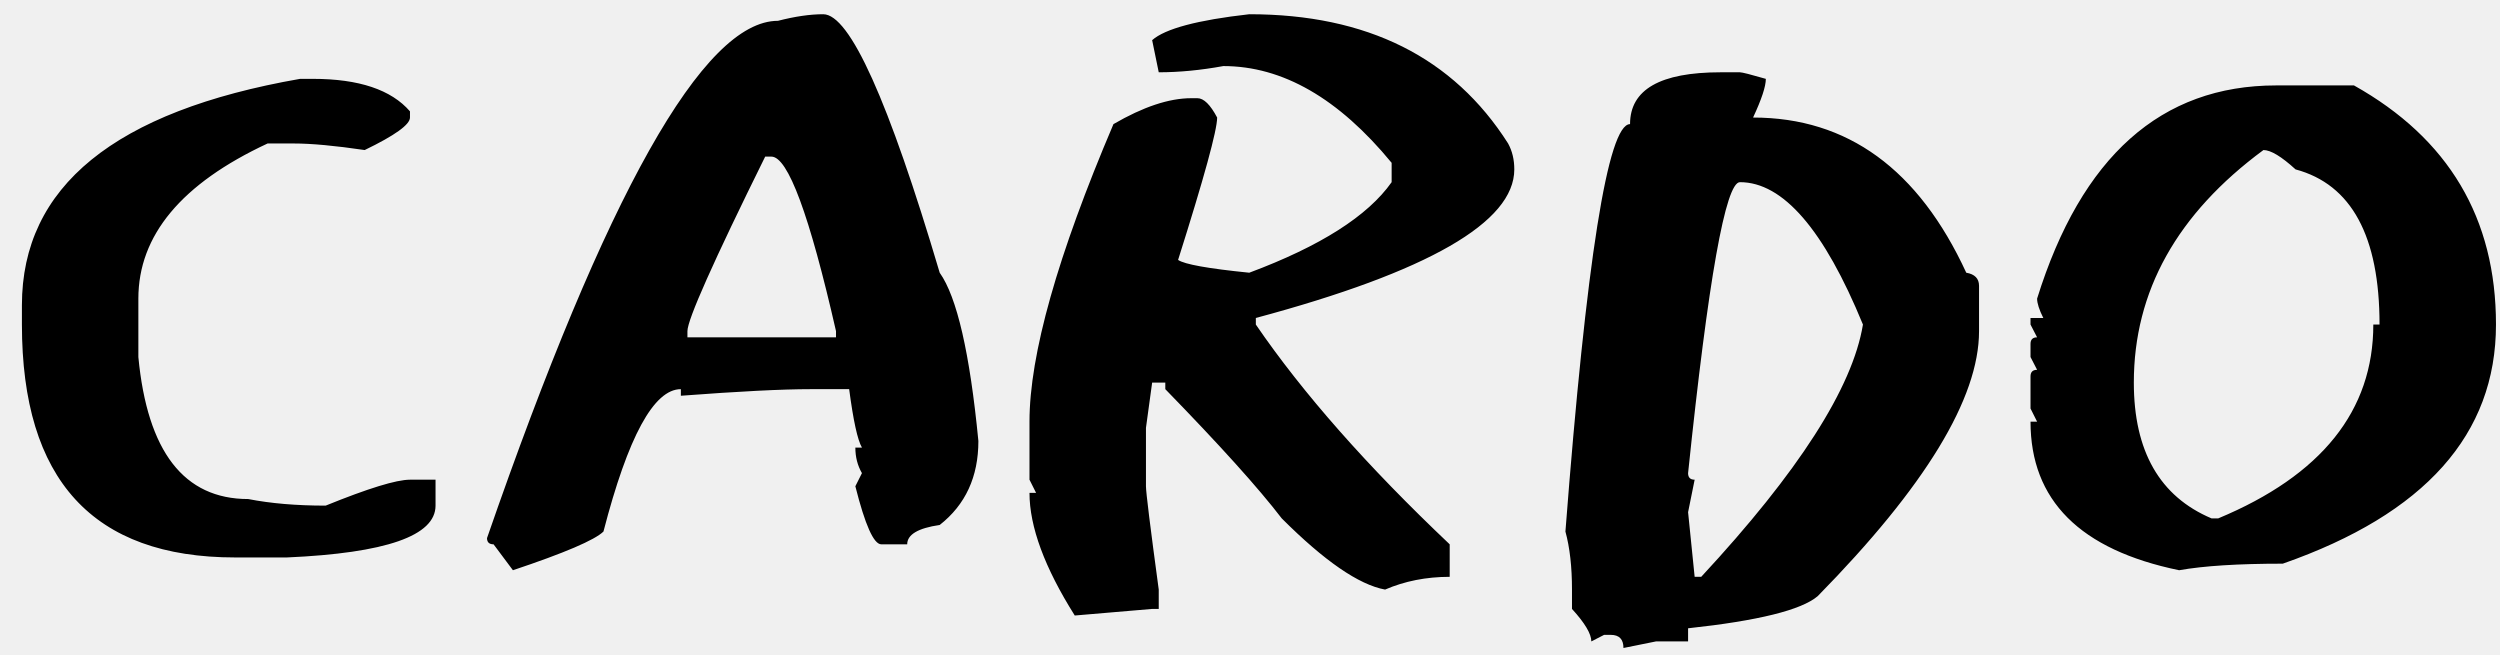
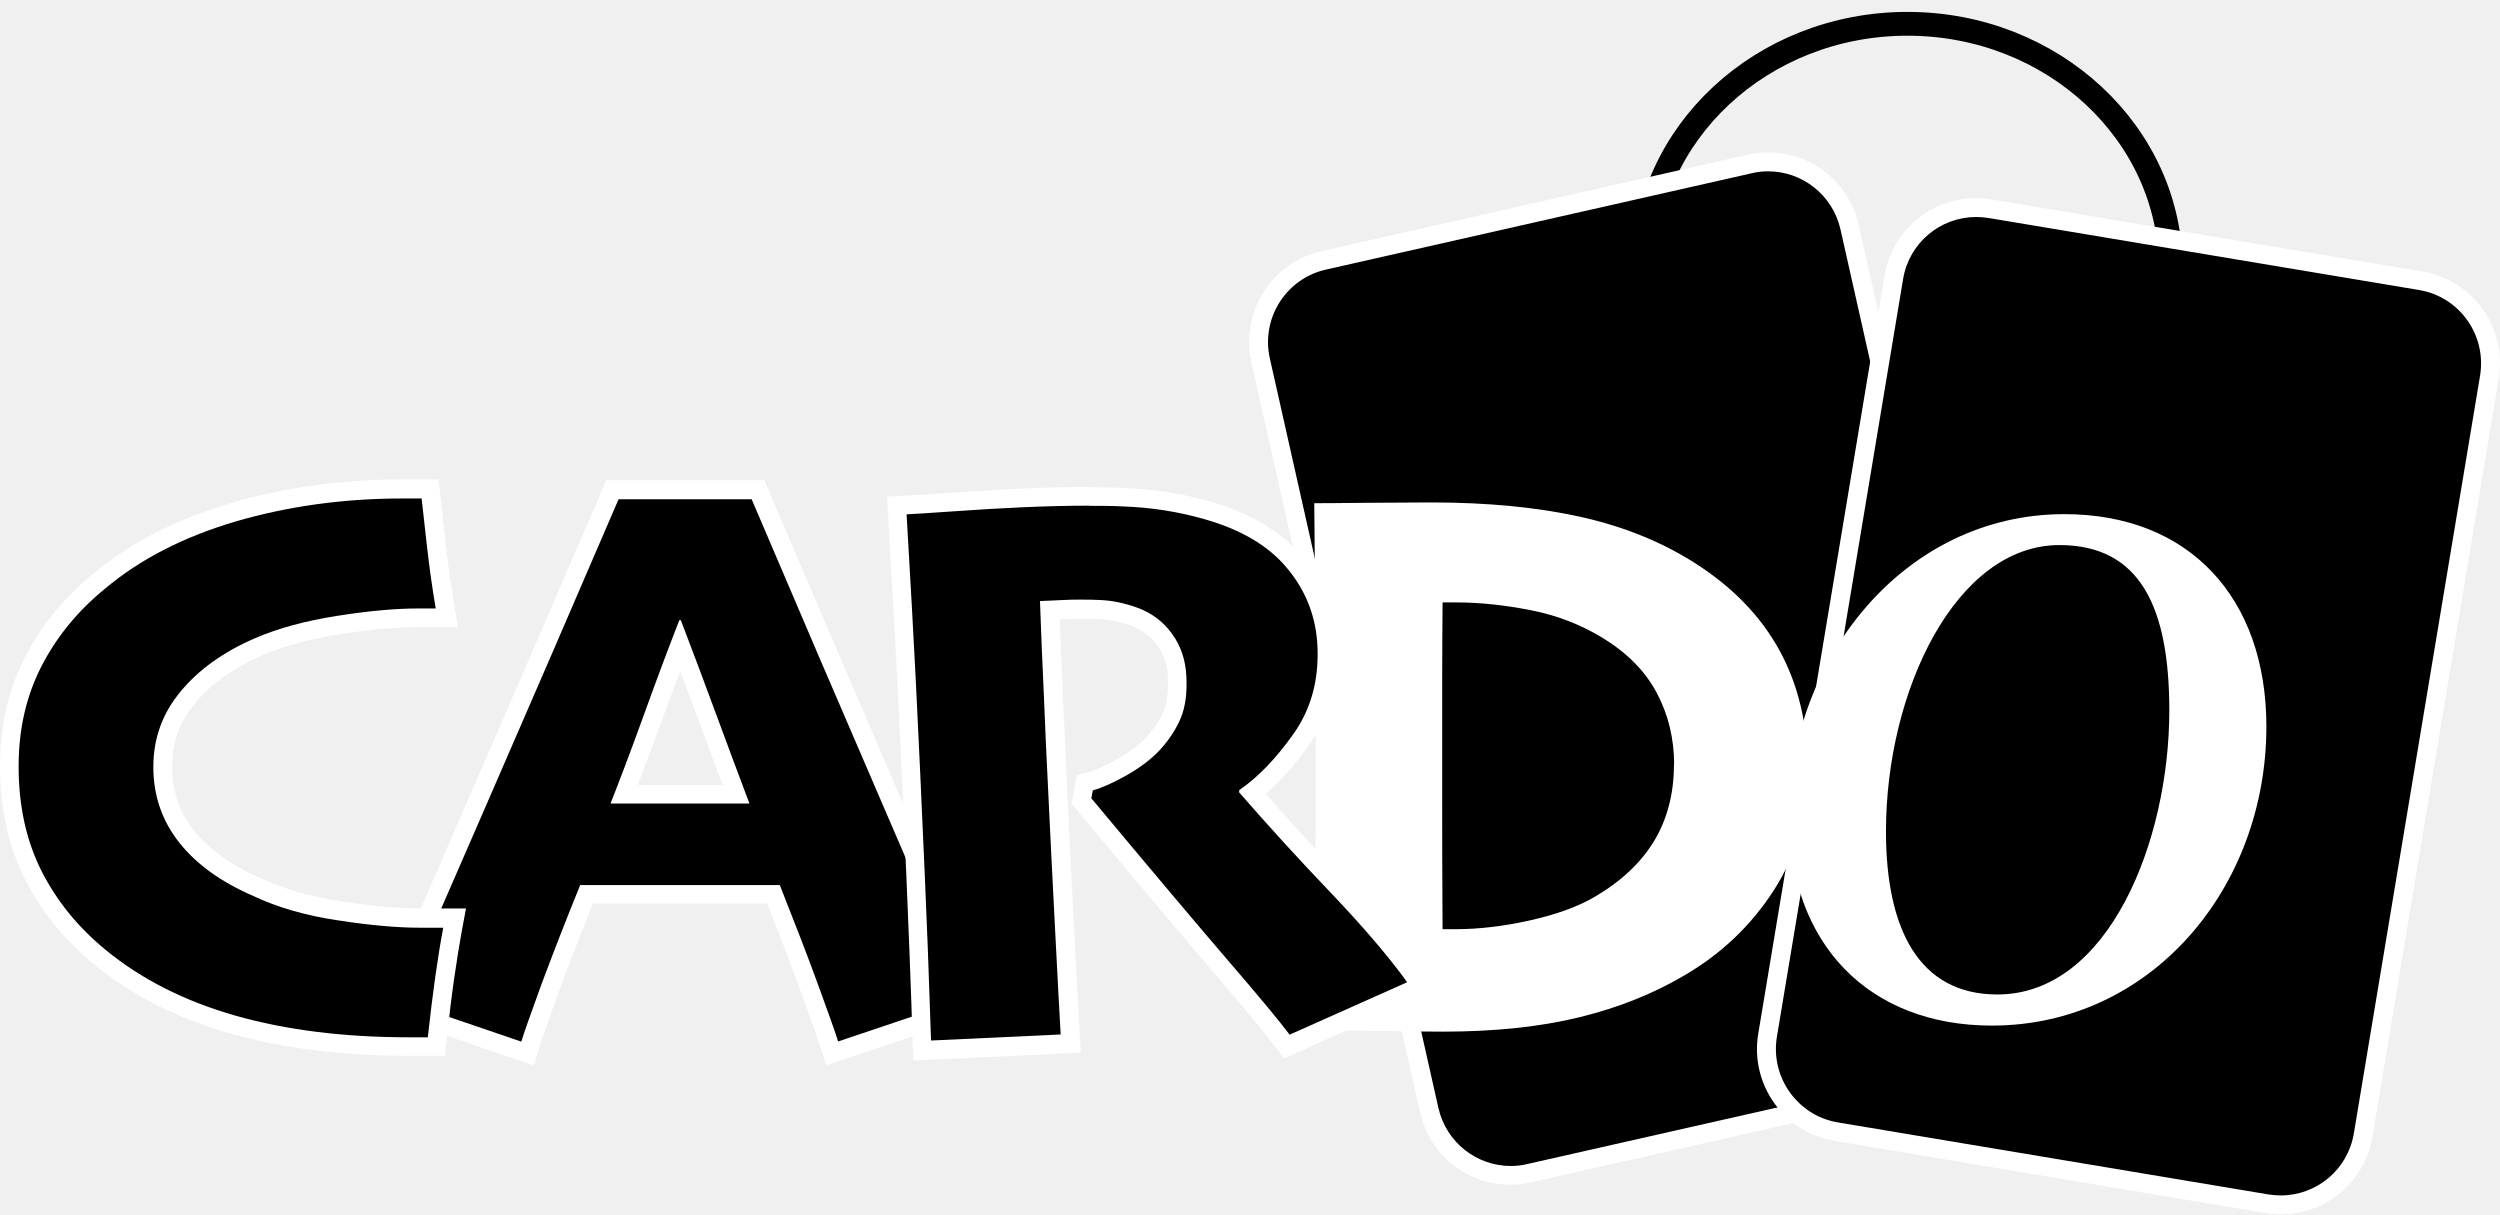
- <svg xmlns="http://www.w3.org/2000/svg" width="107" height="28" viewBox="0 0 107 28" fill="none">
-   <path d="M13.391 3.375C15.359 3.375 16.745 3.839 17.547 4.766V5.031C17.547 5.333 16.901 5.797 15.609 6.422C14.338 6.234 13.323 6.141 12.562 6.141H11.453C7.766 7.859 5.922 10.073 5.922 12.781V15.281C6.307 19.333 7.875 21.359 10.625 21.359C11.583 21.547 12.688 21.641 13.938 21.641C15.76 20.901 16.963 20.531 17.547 20.531H18.641V21.641C18.641 22.932 16.521 23.672 12.281 23.859H10.062C3.979 23.859 0.938 20.537 0.938 13.891V13.062C0.938 7.99 4.906 4.76 12.844 3.375H13.391ZM35.234 0.609C36.37 0.609 38.031 4.297 40.219 11.672C40.958 12.713 41.51 15.115 41.875 18.875C41.875 20.406 41.323 21.604 40.219 22.469C39.292 22.604 38.828 22.88 38.828 23.297H37.719C37.396 23.297 37.026 22.469 36.609 20.812L36.891 20.25C36.703 19.927 36.609 19.562 36.609 19.156H36.891C36.703 18.833 36.521 18 36.344 16.656H34.688C33.479 16.656 31.63 16.75 29.141 16.938V16.656C27.984 16.656 26.88 18.688 25.828 22.75C25.453 23.115 24.162 23.667 21.953 24.406L21.125 23.297C20.938 23.297 20.844 23.208 20.844 23.031C25.958 8.271 30.109 0.891 33.297 0.891C34.026 0.703 34.672 0.609 35.234 0.609ZM32.75 6.703C30.531 11.193 29.422 13.682 29.422 14.172V14.438H35.781V14.172C34.646 9.193 33.724 6.703 33.016 6.703H32.75ZM53.469 0.609C58.51 0.609 62.203 2.453 64.547 6.141C64.724 6.464 64.812 6.833 64.812 7.25C64.812 9.51 61.125 11.63 53.75 13.609V13.891C55.76 16.828 58.526 19.963 62.047 23.297V24.688C61.047 24.688 60.125 24.87 59.281 25.234C58.156 25.026 56.682 24.01 54.859 22.188C53.87 20.896 52.208 19.052 49.875 16.656V16.375H49.312L49.047 18.312V20.812C49.047 21.062 49.229 22.537 49.594 25.234V26.062H49.312L46 26.344C44.708 24.292 44.062 22.542 44.062 21.094H44.344L44.062 20.531V18.047C44.062 15.182 45.26 10.938 47.656 5.312C48.927 4.573 50.036 4.203 50.984 4.203H51.25C51.521 4.203 51.802 4.479 52.094 5.031C52.094 5.573 51.536 7.604 50.422 11.125C50.693 11.312 51.708 11.495 53.469 11.672C56.51 10.537 58.542 9.245 59.562 7.797V6.969C57.292 4.208 54.891 2.828 52.359 2.828C51.391 3.005 50.469 3.094 49.594 3.094L49.312 1.719C49.865 1.229 51.25 0.859 53.469 0.609ZM74.469 3.094C74.562 3.094 74.932 3.188 75.578 3.375C75.578 3.698 75.396 4.25 75.031 5.031C79.073 5.031 82.115 7.245 84.156 11.672C84.521 11.734 84.703 11.922 84.703 12.234V14.172C84.703 17.047 82.401 20.828 77.797 25.516C77.099 26.109 75.25 26.568 72.25 26.891V27.453H70.875L69.484 27.734C69.484 27.359 69.302 27.172 68.938 27.172H68.656L68.109 27.453C68.109 27.13 67.833 26.667 67.281 26.062V25.234C67.281 24.266 67.188 23.438 67 22.75C67.896 11.125 68.818 5.312 69.766 5.312C69.766 3.833 71.057 3.094 73.641 3.094H74.469ZM72.25 20.25C72.25 20.438 72.344 20.531 72.531 20.531L72.25 21.922L72.531 24.688H72.812C76.979 20.198 79.287 16.599 79.734 13.891C78.068 9.828 76.312 7.797 74.469 7.797C73.854 7.797 73.115 11.948 72.25 20.25ZM100.75 3.656C104.802 5.927 106.828 9.339 106.828 13.891C106.828 18.588 103.786 22 97.703 24.125C95.797 24.125 94.318 24.219 93.266 24.406C89.026 23.531 86.906 21.412 86.906 18.047H87.188L86.906 17.484V16.109C86.906 15.922 87 15.828 87.188 15.828L86.906 15.281V14.719C86.906 14.531 87 14.438 87.188 14.438L86.906 13.891V13.609H87.453C87.276 13.255 87.188 12.979 87.188 12.781C89.083 6.698 92.495 3.656 97.422 3.656H100.75ZM91.328 16.375C91.328 19.312 92.438 21.25 94.656 22.188H94.938C99.365 20.344 101.578 17.578 101.578 13.891H101.844C101.844 10.109 100.646 7.896 98.25 7.25C97.646 6.698 97.188 6.422 96.875 6.422C93.177 9.151 91.328 12.469 91.328 16.375Z" fill="black" />
+ <svg xmlns="http://www.w3.org/2000/svg" width="105" height="51" viewBox="0 0 105 51" fill="none">
+   <g id="Layer 1">
+     <g id="Group">
+       <path id="Vector" d="M80.112 21.602C86.221 21.602 91.174 16.99 91.174 11.301C91.174 5.612 86.221 1 80.112 1C74.003 1 69.05 5.612 69.05 11.301C69.05 16.99 74.003 21.602 80.112 21.602Z" stroke="black" />
+       <g id="Group_2">
+         <g id="Group_3">
+           <path id="Vector_2" d="M63.448 49.36C61.797 49.36 60.39 48.234 60.035 46.618L52.955 15.136C52.528 13.242 53.714 11.357 55.602 10.937L73.499 6.887C73.751 6.832 74.012 6.8 74.273 6.8C75.893 6.8 77.331 7.957 77.686 9.542L84.766 41.024C85.193 42.918 84.007 44.803 82.119 45.231L64.222 49.281C63.97 49.336 63.709 49.368 63.448 49.368V49.36Z" fill="black" />
+           <path id="Vector_3" d="M74.265 7.196C75.687 7.196 76.967 8.179 77.299 9.629L84.379 41.111C84.758 42.791 83.707 44.462 82.032 44.843L64.136 48.892C63.907 48.947 63.677 48.971 63.448 48.971C62.026 48.971 60.746 47.989 60.414 46.538L53.334 15.057C52.955 13.377 54.006 11.705 55.681 11.325L73.578 7.275C73.807 7.22 74.036 7.196 74.265 7.196ZM74.265 6.404C73.981 6.404 73.688 6.436 73.404 6.499L55.507 10.548C54.488 10.778 53.627 11.388 53.066 12.275C52.513 13.155 52.331 14.209 52.56 15.223L59.64 46.705C60.043 48.504 61.607 49.756 63.44 49.756C63.725 49.756 64.017 49.724 64.302 49.66L82.198 45.611C84.3 45.136 85.619 43.036 85.145 40.936L78.066 9.455C77.663 7.656 76.098 6.404 74.265 6.404Z" fill="white" />
+         </g>
+         <g id="Group_4">
+           <path id="Vector_4" d="M95.796 50.612C95.606 50.612 95.409 50.596 95.211 50.564L77.117 47.537C75.213 47.22 73.917 45.406 74.233 43.488L79.535 11.658C79.82 9.954 81.273 8.718 82.988 8.718C83.178 8.718 83.375 8.734 83.573 8.765L101.667 11.792C102.591 11.951 103.397 12.45 103.942 13.219C104.488 13.987 104.701 14.914 104.543 15.841L99.241 47.672C98.957 49.376 97.503 50.612 95.788 50.612H95.796Z" fill="black" />
+           <path id="Vector_5" d="M82.996 9.114C83.17 9.114 83.336 9.13 83.51 9.154L101.604 12.181C103.303 12.466 104.44 14.075 104.164 15.77L98.862 47.601C98.609 49.13 97.29 50.208 95.796 50.208C95.622 50.208 95.457 50.192 95.283 50.168L77.189 47.141C75.498 46.856 74.352 45.247 74.629 43.552L79.93 11.721C80.183 10.192 81.503 9.114 82.996 9.114ZM82.996 8.322C81.084 8.322 79.464 9.693 79.148 11.586L73.846 43.417C73.491 45.548 74.929 47.561 77.054 47.918L95.148 50.945C95.362 50.984 95.583 51 95.796 51C97.708 51 99.328 49.629 99.644 47.735L104.946 15.905C105.302 13.773 103.864 11.761 101.738 11.404L83.644 8.377C83.431 8.338 83.209 8.322 82.996 8.322Z" fill="white" />
+         </g>
+         <path id="Vector_6" d="M75.916 32.299C75.916 34.233 75.442 35.936 74.494 37.402C73.546 38.868 72.313 40.041 70.796 40.936C69.477 41.721 67.999 42.315 66.356 42.719C64.712 43.123 62.792 43.329 60.611 43.329C59.592 43.329 58.47 43.313 57.245 43.289C56.021 43.258 55.341 43.25 55.199 43.25C55.199 43.139 55.207 41.974 55.231 39.748C55.254 37.521 55.262 34.93 55.262 31.958C55.262 30.722 55.262 29.185 55.246 27.339C55.239 25.492 55.223 23.424 55.199 21.134C55.373 21.134 56.108 21.134 57.388 21.118C58.668 21.11 59.568 21.102 60.09 21.102C62.492 21.102 64.594 21.309 66.403 21.713C68.213 22.117 69.801 22.767 71.183 23.646C72.787 24.668 73.973 25.904 74.755 27.347C75.537 28.789 75.924 30.445 75.924 32.315L75.916 32.299ZM70.314 32.125C70.314 31.023 70.069 30.017 69.587 29.106C69.105 28.195 68.347 27.426 67.312 26.792C66.387 26.229 65.384 25.841 64.286 25.627C63.195 25.413 62.16 25.302 61.18 25.302H60.588C60.58 26.427 60.572 27.489 60.572 28.503V33.781C60.572 35.057 60.572 36.808 60.588 39.026H61.133C62.121 39.026 63.172 38.9 64.27 38.654C65.368 38.408 66.285 38.076 66.996 37.656C68.102 37.006 68.932 36.221 69.485 35.302C70.03 34.383 70.306 33.321 70.306 32.109L70.314 32.125Z" fill="white" />
+         <g id="Group_5">
+           <path id="Vector_7" d="M16.3 42.251L16.482 41.855C16.782 41.197 17.92 38.575 19.912 33.987C21.903 29.399 23.807 25.009 25.616 20.801L25.719 20.564H31.827L31.93 20.801C33.818 25.223 35.754 29.739 37.745 34.351C39.736 38.963 40.803 41.435 40.945 41.776L41.111 42.172L34.956 44.248L34.837 43.86C34.727 43.495 34.434 42.671 34 41.483C33.573 40.318 33.067 39.002 32.498 37.56H24.644C24.052 39.018 23.538 40.349 23.111 41.514C22.661 42.735 22.385 43.519 22.29 43.852L22.171 44.248L16.316 42.251H16.3ZM30.902 33.353C30.531 32.362 30.144 31.3 29.717 30.159C29.33 29.113 28.943 28.083 28.564 27.069C28.224 27.956 27.837 28.987 27.41 30.151C26.936 31.443 26.541 32.513 26.209 33.353H30.894H30.902Z" fill="black" />
+           <path id="Vector_8" d="M31.566 20.96C33.454 25.39 35.39 29.906 37.381 34.51C39.372 39.114 40.431 41.594 40.573 41.935L35.2 43.741C35.09 43.377 34.805 42.577 34.355 41.348C33.905 40.112 33.367 38.725 32.751 37.172H24.368C23.728 38.749 23.183 40.152 22.724 41.388C22.274 42.624 21.997 43.408 21.895 43.749L16.838 42.022C17.138 41.364 18.276 38.741 20.275 34.153C22.274 29.565 24.17 25.175 25.98 20.968H31.566M25.64 33.749H31.471V33.733C31.044 32.608 30.586 31.372 30.088 30.025C29.59 28.678 29.093 27.347 28.595 26.047H28.532C28.113 27.117 27.615 28.44 27.046 30.017C26.477 31.594 26.003 32.83 25.648 33.733V33.749M32.087 20.168H25.466L25.261 20.643C23.451 24.851 21.547 29.241 19.556 33.828C17.573 38.385 16.419 41.031 16.127 41.689L15.771 42.481L16.593 42.759L21.65 44.486L22.424 44.748L22.661 43.955C22.756 43.63 23.032 42.854 23.475 41.641C23.878 40.548 24.36 39.304 24.905 37.949H32.222C32.751 39.288 33.225 40.516 33.62 41.61C34.165 43.115 34.379 43.725 34.458 43.971L34.703 44.74L35.469 44.486L40.842 42.679L41.648 42.41L41.316 41.626C41.174 41.285 40.186 38.995 38.116 34.193C36.141 29.605 34.181 25.049 32.301 20.643L32.095 20.16L32.087 20.168ZM26.793 32.957C27.078 32.204 27.41 31.317 27.789 30.286C28.066 29.534 28.326 28.828 28.571 28.187C28.832 28.884 29.093 29.589 29.361 30.302C29.709 31.245 30.033 32.133 30.349 32.965H26.809L26.793 32.957Z" fill="white" />
+         </g>
+         <g id="Group_6">
+           <path id="Vector_9" d="M38.582 39.882C38.519 38.194 38.408 35.699 38.258 32.402C38.219 31.523 38.156 30.263 38.077 28.622C37.998 26.982 37.863 24.652 37.69 21.634L37.666 21.237L38.061 21.221C38.377 21.206 39.033 21.166 40.036 21.095C41.04 21.023 41.98 20.968 42.849 20.928C43.9 20.881 44.88 20.857 45.757 20.857C46.247 20.857 46.713 20.857 47.147 20.881C48.38 20.928 49.565 21.11 50.671 21.427C52.283 21.879 53.532 22.624 54.369 23.63C55.207 24.645 55.665 25.825 55.728 27.141C55.799 28.63 55.436 29.954 54.654 31.055C53.99 31.99 53.295 32.743 52.584 33.297C53.714 34.589 54.93 35.92 56.194 37.252C57.561 38.686 58.652 39.962 59.426 41.039L59.711 41.435L54.045 43.963L53.856 43.71C53.429 43.147 52.576 42.117 51.319 40.659C50.039 39.169 48.096 36.863 45.543 33.797L45.425 33.654L45.575 32.893L45.812 32.83C46.136 32.743 46.578 32.545 47.124 32.236C47.669 31.935 48.111 31.586 48.459 31.221C48.815 30.833 49.075 30.429 49.241 30.009C49.407 29.605 49.478 29.074 49.447 28.432C49.415 27.838 49.249 27.323 48.917 26.871C48.593 26.419 48.167 26.103 47.621 25.904C47.155 25.73 46.673 25.635 46.191 25.611C45.923 25.595 45.662 25.595 45.401 25.595C45.164 25.595 44.927 25.595 44.69 25.611L44.097 25.643C44.145 26.824 44.192 28.036 44.248 29.264C44.303 30.635 44.358 31.863 44.413 32.949C44.501 34.74 44.595 36.705 44.706 38.828C44.816 40.952 44.895 42.489 44.951 43.44L44.974 43.836L38.725 44.13L38.574 39.89L38.582 39.882Z" fill="black" />
+           <path id="Vector_10" d="M45.757 21.245C46.247 21.245 46.705 21.245 47.139 21.269C48.348 21.309 49.486 21.491 50.569 21.8C52.117 22.236 53.287 22.925 54.069 23.876C54.859 24.827 55.278 25.921 55.333 27.149C55.396 28.559 55.065 29.78 54.33 30.818C53.595 31.856 52.836 32.648 52.046 33.187V33.282C53.255 34.669 54.535 36.079 55.902 37.505C57.261 38.932 58.328 40.184 59.102 41.253L54.164 43.456C53.729 42.878 52.884 41.856 51.612 40.382C50.347 38.908 48.419 36.626 45.836 33.528L45.899 33.195C46.255 33.1 46.729 32.894 47.305 32.569C47.882 32.244 48.364 31.879 48.736 31.475C49.123 31.047 49.407 30.604 49.597 30.144C49.786 29.684 49.865 29.098 49.826 28.393C49.794 27.719 49.597 27.133 49.225 26.618C48.854 26.103 48.364 25.738 47.748 25.517C47.242 25.334 46.729 25.223 46.199 25.2C45.923 25.184 45.654 25.184 45.385 25.184C45.14 25.184 44.903 25.184 44.666 25.2C44.374 25.215 44.145 25.223 43.995 25.231C43.837 25.231 43.734 25.247 43.679 25.247C43.726 26.555 43.781 27.894 43.845 29.265C43.9 30.635 43.955 31.864 44.011 32.957C44.097 34.748 44.192 36.713 44.303 38.837C44.413 40.968 44.492 42.505 44.548 43.448L39.104 43.702C39.072 42.83 39.025 41.555 38.969 39.867C38.906 38.179 38.796 35.683 38.645 32.379C38.606 31.499 38.543 30.239 38.464 28.599C38.385 26.959 38.251 24.629 38.077 21.602C38.393 21.586 39.056 21.547 40.06 21.475C41.063 21.404 41.996 21.349 42.865 21.309C43.916 21.261 44.872 21.238 45.749 21.238M45.757 20.453C44.88 20.453 43.892 20.477 42.841 20.524C41.98 20.564 41.032 20.619 40.02 20.691C39.025 20.762 38.369 20.802 38.053 20.818L37.255 20.857L37.302 21.658C37.476 24.677 37.602 27.022 37.69 28.646C37.769 30.287 37.832 31.547 37.871 32.426C38.021 35.683 38.132 38.195 38.195 39.906C38.258 41.594 38.306 42.87 38.33 43.742L38.353 44.542L39.151 44.502L44.595 44.249L45.393 44.209L45.346 43.409C45.291 42.466 45.212 40.929 45.101 38.805C44.99 36.681 44.895 34.716 44.809 32.925C44.761 31.84 44.706 30.612 44.643 29.241C44.595 28.147 44.556 27.07 44.508 26.008H44.714C44.935 25.984 45.164 25.984 45.401 25.984C45.654 25.984 45.915 25.984 46.175 26C46.618 26.024 47.06 26.111 47.487 26.269C47.953 26.444 48.317 26.713 48.601 27.093C48.878 27.482 49.028 27.918 49.052 28.44C49.075 29.027 49.02 29.502 48.878 29.851C48.728 30.223 48.483 30.588 48.167 30.944C47.858 31.277 47.44 31.594 46.934 31.879C46.286 32.244 45.915 32.379 45.717 32.434L45.235 32.561L45.141 33.044L45.077 33.377L45.006 33.749L45.251 34.043C47.803 37.109 49.755 39.423 51.035 40.913C52.283 42.371 53.129 43.385 53.547 43.948L53.927 44.447L54.504 44.193L59.442 41.99L60.335 41.594L59.758 40.802C58.968 39.708 57.87 38.425 56.487 36.974C55.333 35.762 54.211 34.542 53.16 33.345C53.792 32.799 54.401 32.109 54.986 31.285C55.815 30.105 56.202 28.702 56.131 27.125C56.068 25.723 55.578 24.463 54.685 23.385C53.8 22.315 52.489 21.531 50.79 21.055C49.66 20.73 48.443 20.54 47.171 20.493C46.729 20.477 46.262 20.469 45.765 20.469L45.757 20.453Z" fill="white" />
+         </g>
+         <g id="Group_7">
+           <path id="Vector_11" d="M17.193 43.956C14.436 43.956 11.939 43.646 9.782 43.028C7.601 42.41 5.721 41.459 4.196 40.192C2.995 39.217 2.054 38.052 1.391 36.729C0.727 35.406 0.395 33.868 0.395 32.165C0.395 30.564 0.727 29.098 1.383 27.806C2.038 26.523 2.963 25.382 4.148 24.415C5.649 23.147 7.546 22.165 9.79 21.507C12.01 20.857 14.412 20.524 16.917 20.524H18.062C18.062 20.524 18.228 22.006 18.323 22.854C18.418 23.686 18.537 24.573 18.695 25.485L18.774 25.944H17.549C16.64 25.944 15.526 26.047 14.23 26.245C12.95 26.444 11.828 26.745 10.88 27.149C9.616 27.696 8.612 28.409 7.893 29.28C7.182 30.136 6.843 31.087 6.843 32.196C6.843 33.306 7.174 34.272 7.846 35.128C8.526 35.984 9.529 36.705 10.825 37.26C11.805 37.719 12.958 38.052 14.262 38.25C15.582 38.448 16.719 38.551 17.636 38.551H19.098L19.011 39.019C18.9 39.597 18.797 40.271 18.687 41.047C18.576 41.824 18.473 42.672 18.378 43.591L18.339 43.948H17.209L17.193 43.956Z" fill="black" />
+           <path id="Vector_12" d="M17.707 20.929C17.762 21.404 17.833 22.062 17.928 22.902C18.023 23.742 18.142 24.629 18.3 25.556H17.541C16.609 25.556 15.479 25.659 14.167 25.865C12.848 26.071 11.702 26.38 10.722 26.8C9.395 27.371 8.344 28.124 7.585 29.043C6.819 29.962 6.44 31.016 6.44 32.212C6.44 33.409 6.803 34.471 7.53 35.39C8.257 36.309 9.3 37.054 10.659 37.64C11.67 38.116 12.848 38.456 14.191 38.654C15.534 38.861 16.68 38.964 17.628 38.964H18.616C18.505 39.55 18.394 40.231 18.284 41.008C18.173 41.792 18.07 42.64 17.968 43.567H17.193C14.46 43.567 12.026 43.266 9.885 42.656C7.751 42.046 5.934 41.127 4.441 39.898C3.279 38.948 2.378 37.838 1.738 36.571C1.098 35.295 0.782 33.837 0.782 32.181C0.782 30.635 1.098 29.249 1.73 28.005C2.363 26.769 3.247 25.675 4.393 24.74C5.863 23.496 7.696 22.553 9.893 21.903C12.089 21.261 14.428 20.936 16.909 20.936H17.699M18.41 20.136H16.917C14.373 20.136 11.931 20.469 9.679 21.135C7.388 21.808 5.436 22.814 3.887 24.122C2.679 25.113 1.715 26.301 1.035 27.632C0.348 28.979 0 30.501 0 32.165C0 33.932 0.348 35.532 1.043 36.911C1.73 38.282 2.702 39.486 3.951 40.501C5.515 41.792 7.443 42.775 9.679 43.409C11.876 44.035 14.404 44.344 17.201 44.344H18.687L18.766 43.639C18.861 42.727 18.963 41.872 19.074 41.103C19.184 40.334 19.295 39.653 19.398 39.09L19.572 38.155H17.628C16.727 38.155 15.613 38.052 14.309 37.854C13.045 37.664 11.931 37.339 10.991 36.903C9.734 36.364 8.786 35.683 8.146 34.883C7.53 34.106 7.23 33.227 7.23 32.197C7.23 31.166 7.546 30.319 8.194 29.534C8.873 28.71 9.829 28.036 11.038 27.513C11.947 27.125 13.045 26.824 14.286 26.634C15.558 26.436 16.656 26.341 17.541 26.341H19.232L19.082 25.422C18.932 24.518 18.805 23.639 18.718 22.814C18.623 21.967 18.552 21.309 18.497 20.834L18.418 20.136H18.41Z" fill="white" />
+         </g>
+         <path id="Vector_13" d="M95.188 30.508C95.188 37.339 90.305 43.075 83.659 43.075C78.508 43.075 75.142 39.668 75.142 34.24C75.142 27.767 79.922 21.594 86.702 21.594C91.956 21.594 95.188 25.112 95.188 30.516V30.508ZM79.211 34.922C79.211 39.019 80.594 41.768 83.889 41.768C88.566 41.768 91.111 35.31 91.111 29.843C91.111 25.54 89.909 22.893 86.496 22.893C82.15 22.893 79.211 29.011 79.211 34.922Z" fill="white" />
+       </g>
+     </g>
+   </g>
</svg>
